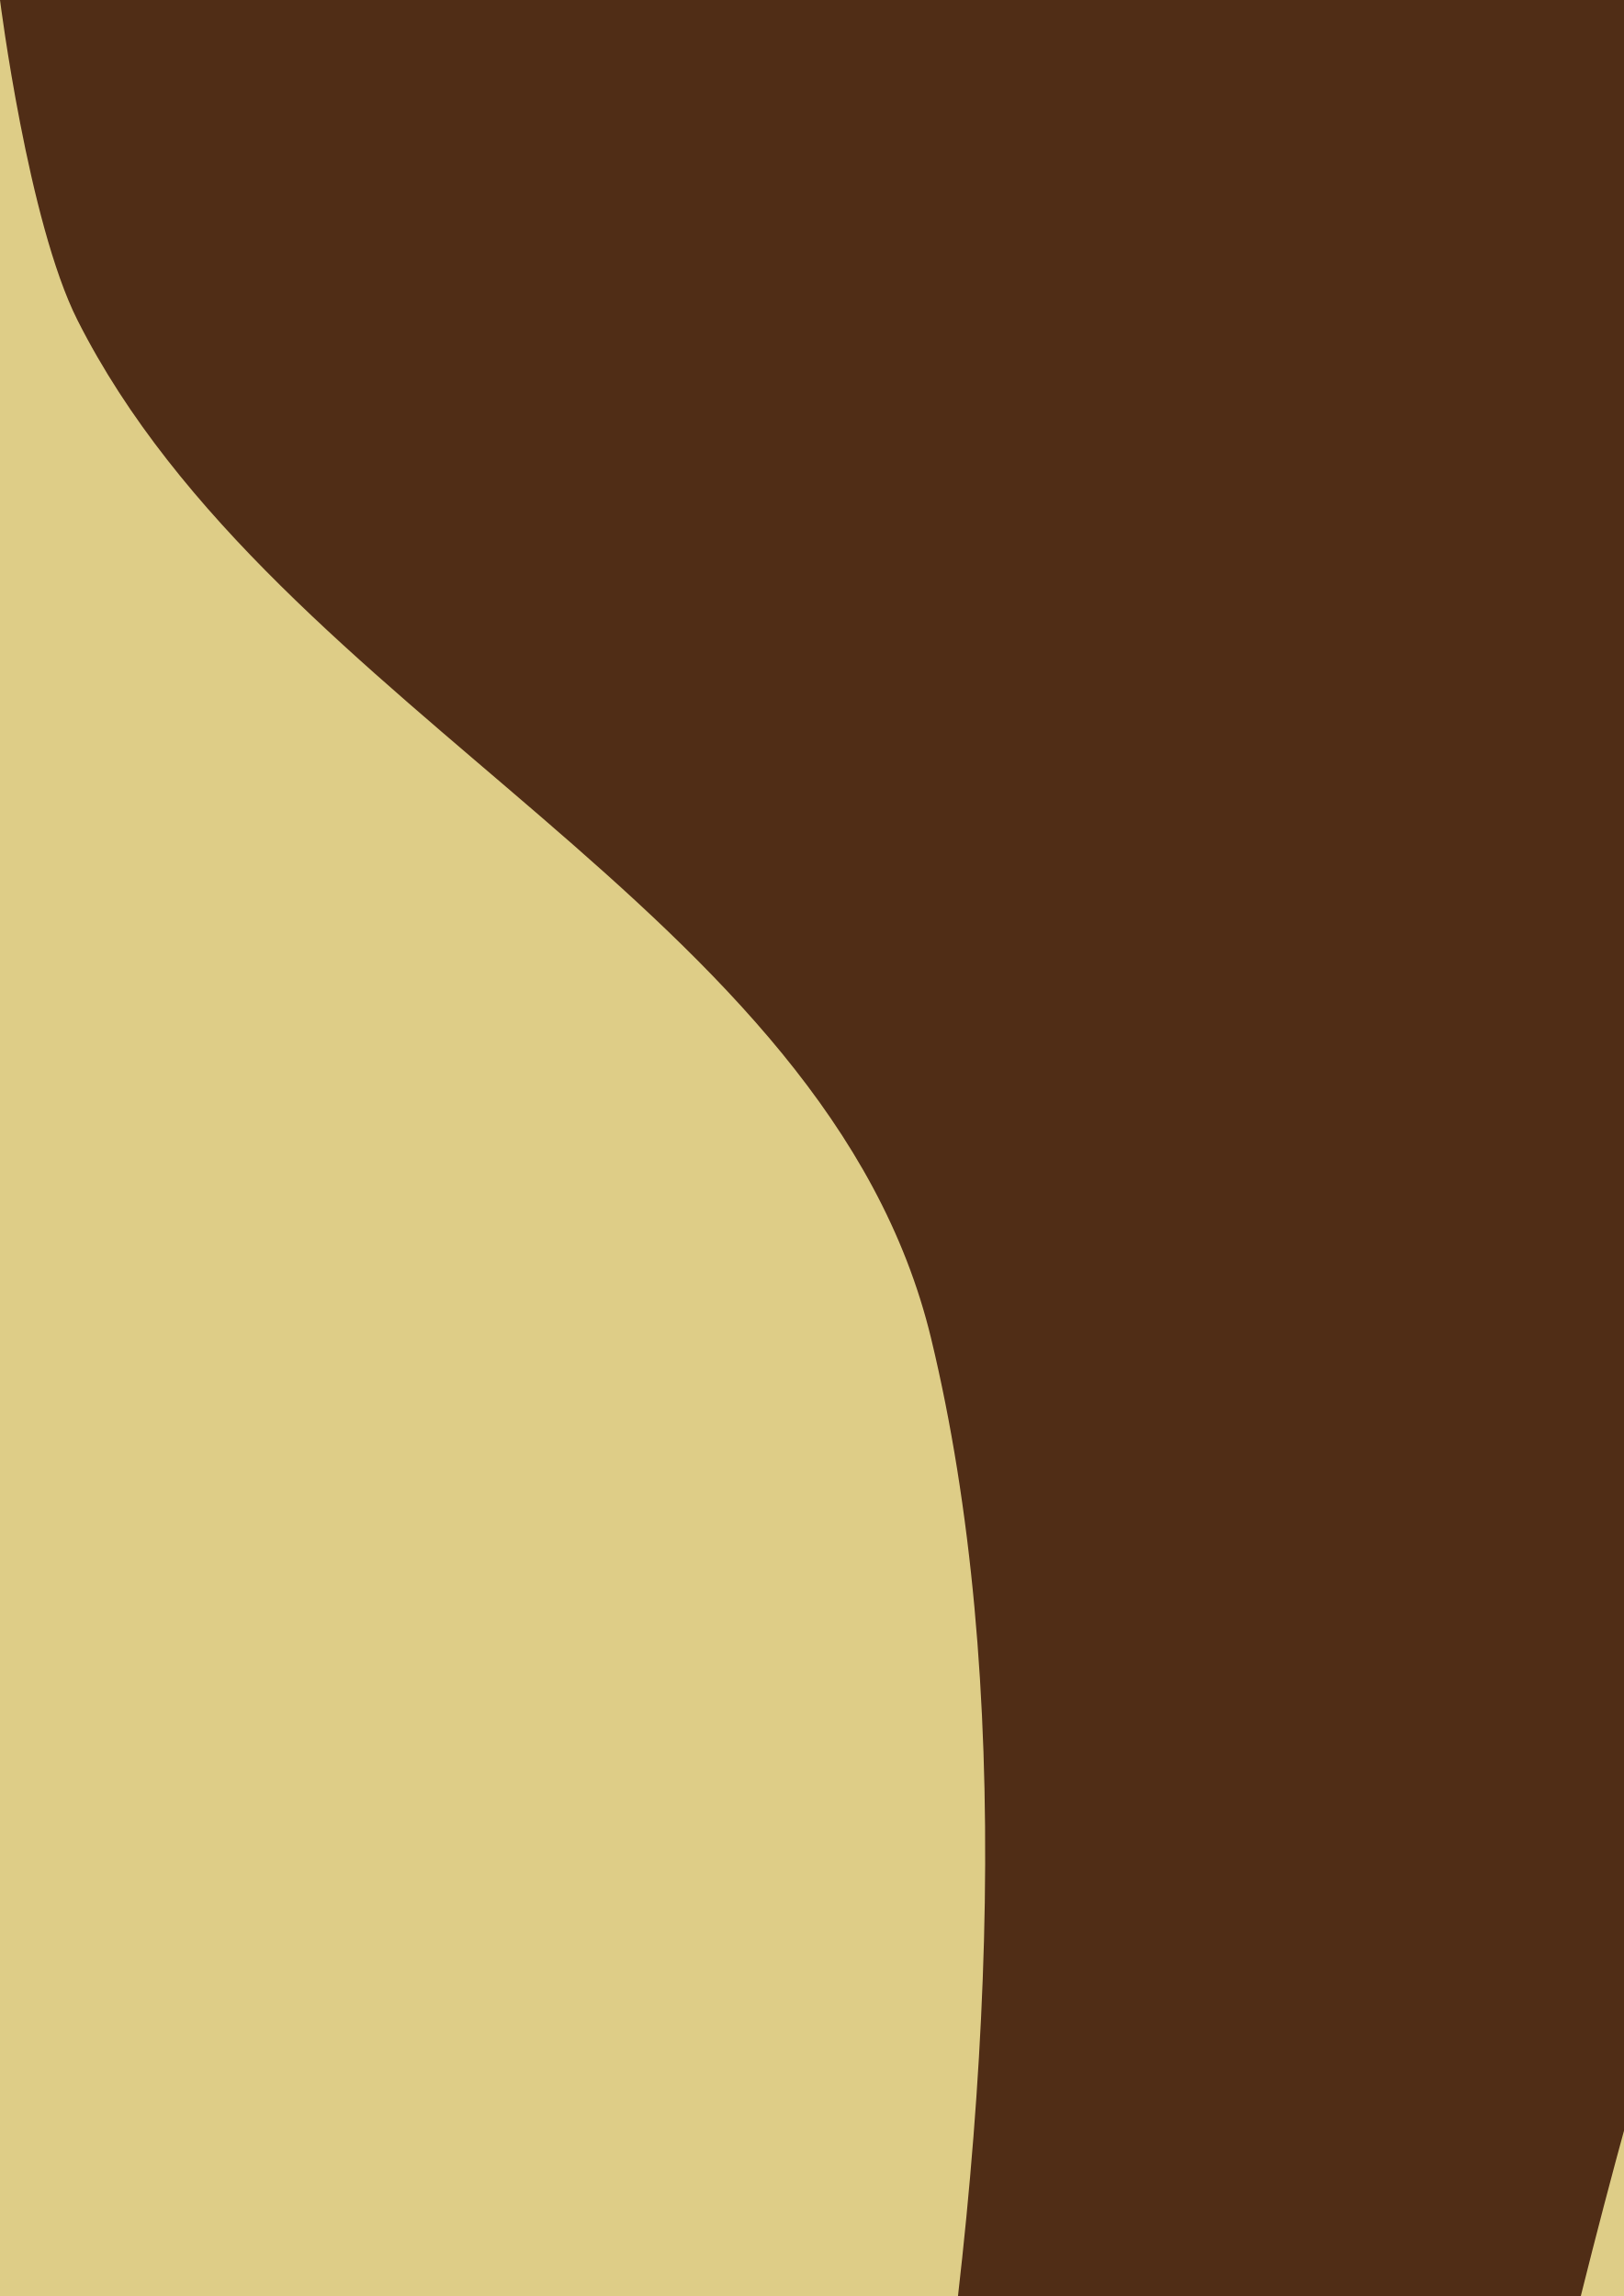
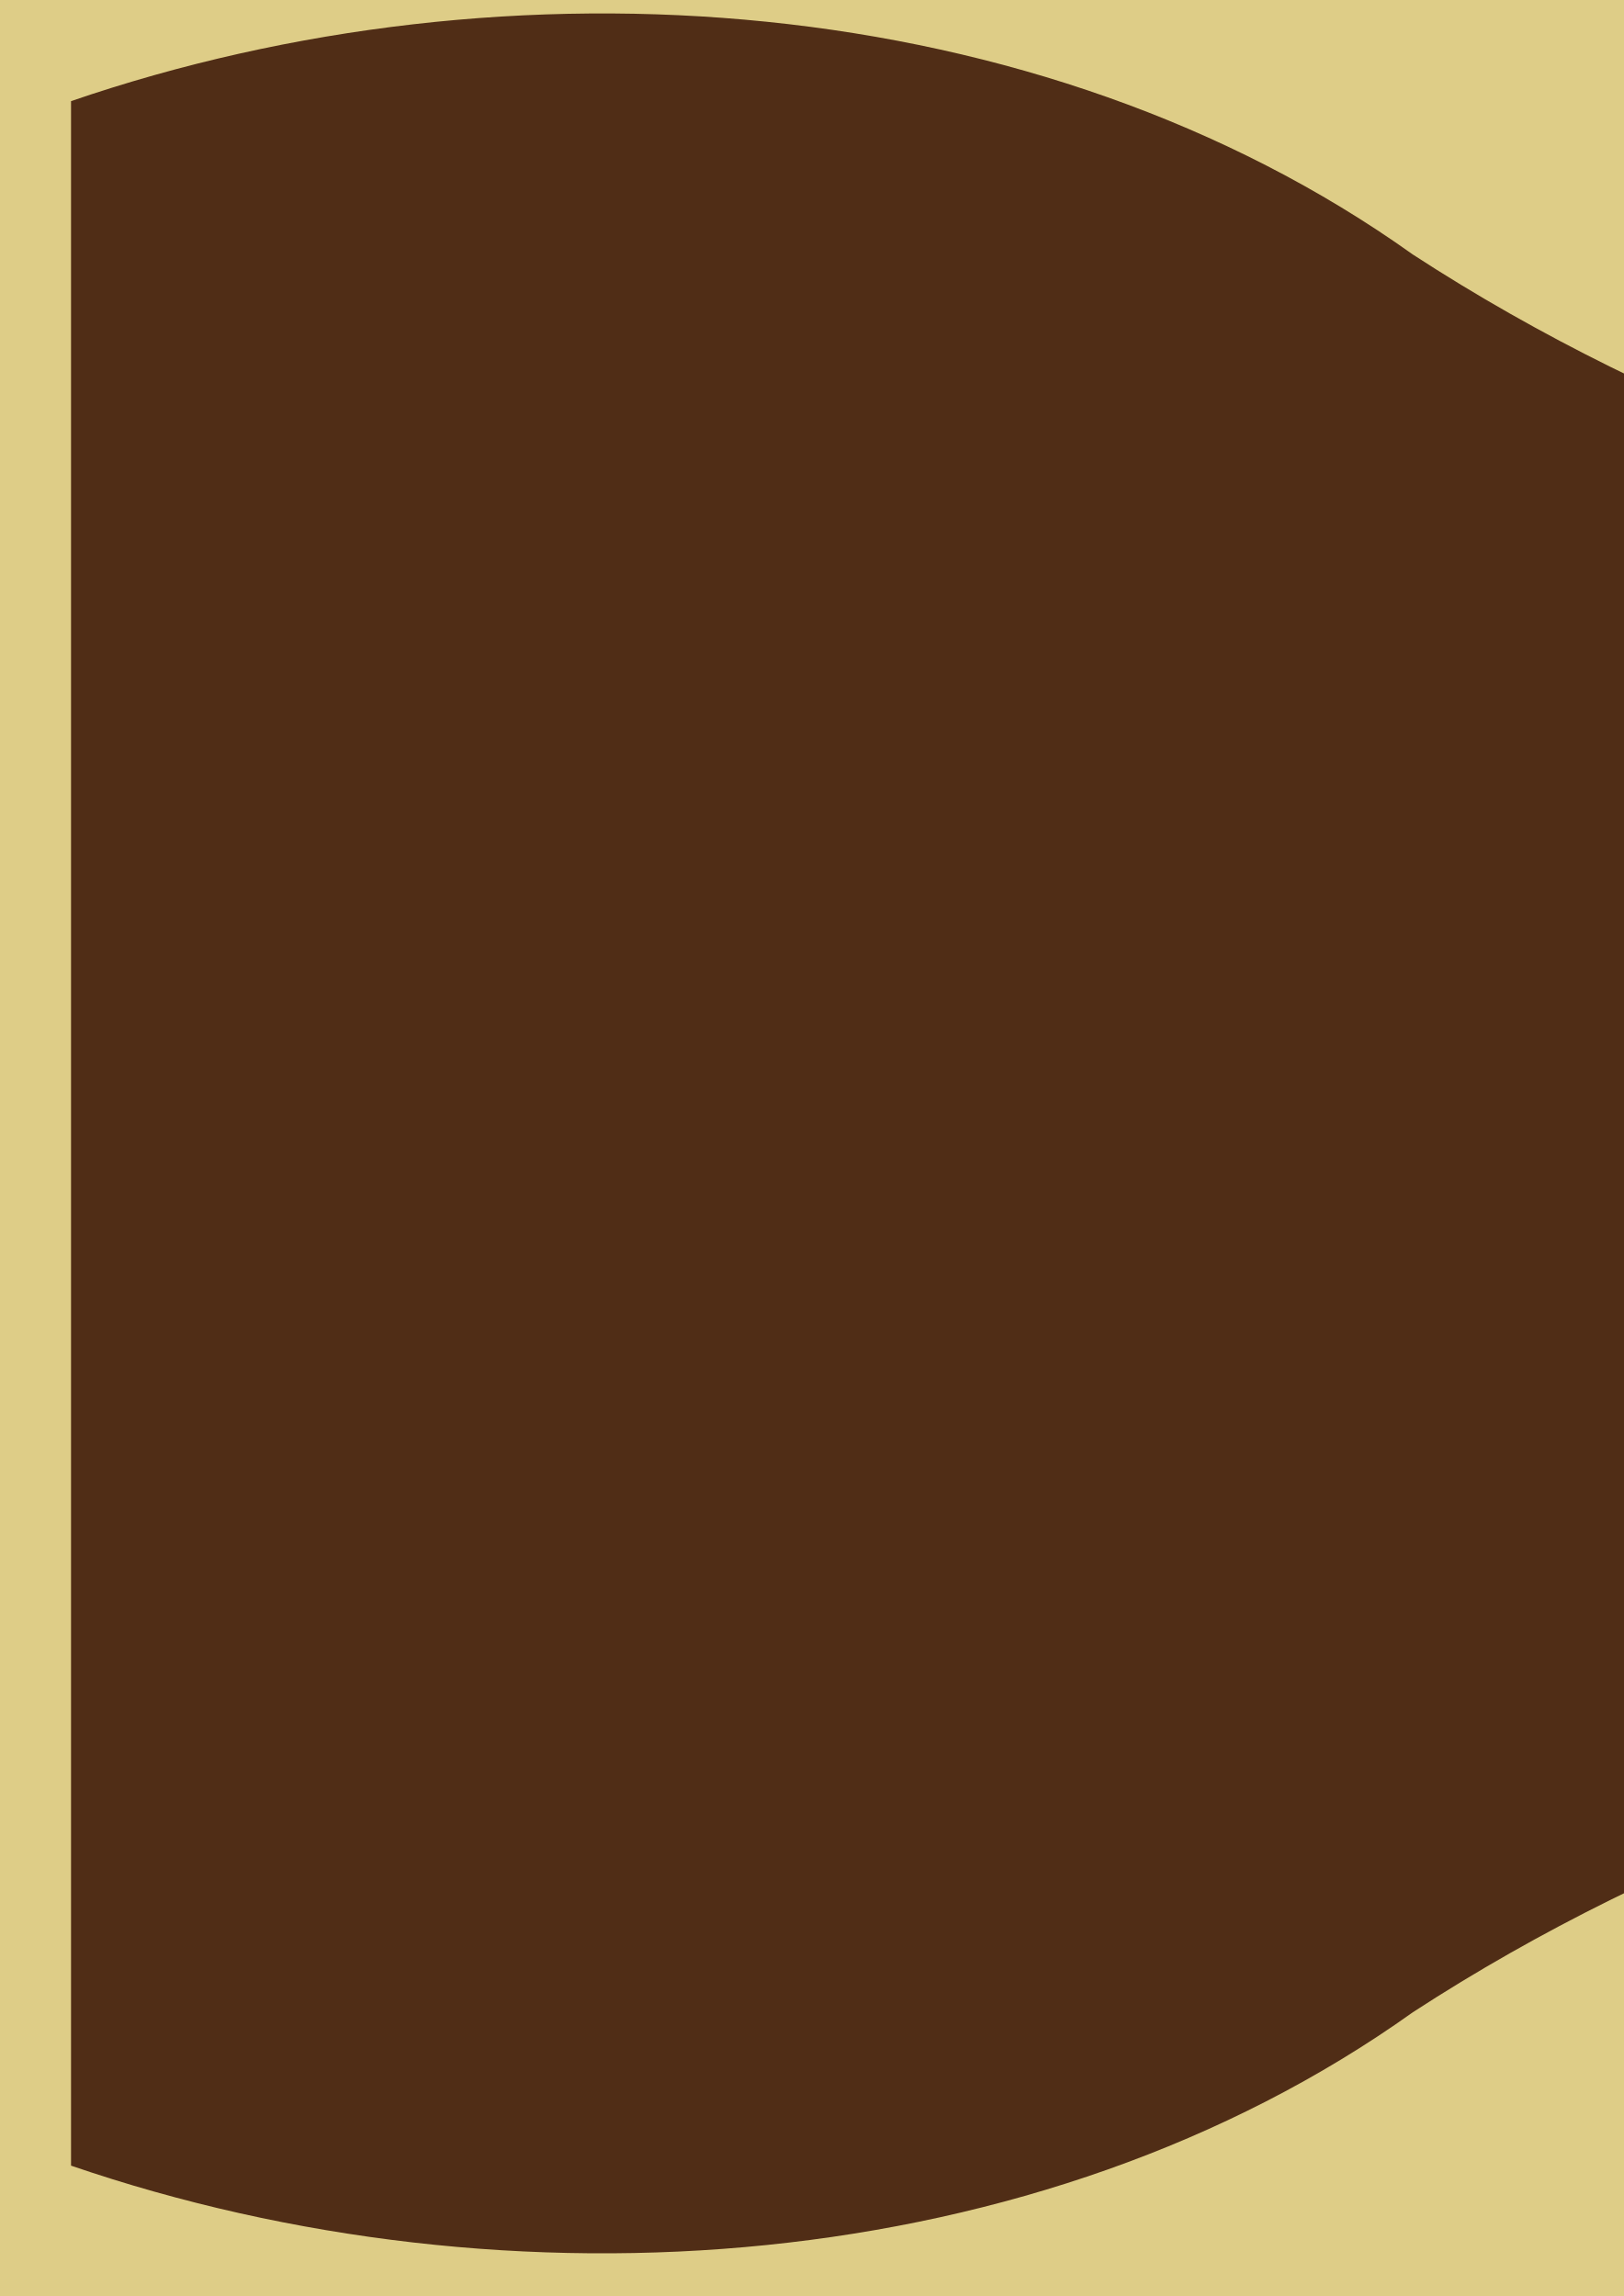
<svg xmlns="http://www.w3.org/2000/svg" width="210mm" height="297mm" viewBox="0 0 210 297" version="1.1" id="svg1">
  <defs id="defs1" />
  <g id="layer1">
+     <rect style="fill:#decd87;stroke-width:0.265" id="rect7" width="1219" height="1219" x="1342.957" y="11.254" />
    <rect style="fill:#decd87;stroke-width:0.265" id="rect3" width="1219" height="1219" x="-2.2737368e-13" y="0" />
-     <path id="rect6" style="fill:#502d16;fill-opacity:1;stroke-width:0.281" d="m 1174.801,194.569 c -53.963,0 -107.926,0 -161.888,0 -19.446,56.677 -14.557,125.345 19.849,173.554 42.836,65.806 50.624,149.484 59.205,228.085 9.348,121.78 3.613,247.091 -29.495,364.042 -16.805,50.393 -57.805,89.115 -60.002,145.615 -2.828,29.953 1.009,60.57 10.443,88.705 53.963,0 107.926,0 161.888,0 0,-333.333 10e-5,-666.667 -3e-4,-1000 z" />
-     <path id="rect1" style="fill:#502d16;stroke-width:0.265" d="m 0,0 h 700 c 0,0 4.965,27.439 -0.926,47.987 C 669.263,151.959 675.116,481.961 696.263,698.821 L 570.108,700 c 0,0 71.069,-484.207 -15.067,-568.86 C 478.254,55.676 349.699,82.568 279.7,133.353 179.815,205.82 146.223,700 146.223,700 H 0 C 0,700 162.623,348.288 120.429,173.154 107.01,117.456 35.846,92.571 10.027,41.428 3.624,28.744 0,0 0,0 Z" />
-     <path id="rect1-8" style="fill:#502d16;stroke-width:0.265" d="M 881.535,1207.181 H 181.535 c 0,0 -4.965,-27.439 0.926,-47.987 29.811,-103.972 23.957,-433.974 2.811,-650.834 l 126.154,-1.179 c 0,0 -71.069,484.207 15.067,568.86 76.787,75.464 205.342,48.572 275.341,-2.213 99.886,-72.467 133.477,-566.647 133.477,-566.647 H 881.535 c 0,0 -162.623,351.712 -120.429,526.846 13.419,55.697 84.583,80.583 110.402,131.726 6.403,12.683 10.027,41.428 10.027,41.428 z" />
-     <path id="path7" style="fill:#502d16;fill-opacity:1;stroke-width:0.281" d="m 988.428,-11.254 c -53.963,0 -107.926,0 -161.888,0 -19.446,56.677 -14.557,125.345 19.849,173.554 42.836,65.806 50.624,149.484 59.205,228.085 9.348,121.78 3.613,247.092 -29.495,364.042 -16.805,50.393 -57.805,89.115 -60.002,145.615 -2.828,29.953 1.009,60.57 10.443,88.705 53.963,0 107.926,0 161.888,0 0,-333.333 1e-4,-666.667 -3e-4,-1000 z" />
-     <rect style="fill:#decd87;stroke-width:0.265" id="rect7" width="1219" height="1219" x="1342.957" y="11.254" />
-     <path id="path8" style="fill:#502d16;fill-opacity:1;stroke-width:0.281" d="m 2517.758,205.823 c -53.963,0 -107.926,0 -161.888,0 -19.446,56.677 -14.557,125.345 19.849,173.554 42.836,65.806 50.624,149.484 59.205,228.085 9.348,121.78 3.613,247.091 -29.495,364.042 -16.805,50.393 -57.805,89.114 -60.002,145.615 -2.828,29.953 1.009,60.57 10.443,88.705 53.963,0 107.926,0 161.888,0 0,-333.333 1e-4,-666.667 -3e-4,-1000 z" />
-     <path id="path9" style="fill:#502d16;stroke-width:0.265" d="m 1342.957,11.254 h 700 c 0,0 4.965,27.439 -0.926,47.987 -29.811,103.972 -23.957,433.974 -2.811,650.834 l -126.154,1.179 c 0,0 71.069,-484.207 -15.067,-568.86 -76.787,-75.464 -205.342,-48.572 -275.341,2.213 -99.886,72.467 -133.477,566.647 -133.477,566.647 h -146.223 c 0,0 162.623,-351.712 120.429,-526.846 -13.419,-55.697 -84.583,-80.583 -110.402,-131.726 -6.403,-12.683 -10.027,-41.428 -10.027,-41.428 z" />
-     <path id="path10" style="fill:#502d16;stroke-width:0.265" d="m 2224.491,1218.435 h -700 c 0,0 -4.965,-27.439 0.926,-47.987 29.811,-103.972 23.957,-433.974 2.811,-650.834 l 126.154,-1.179 c 0,0 -71.069,484.207 15.067,568.86 76.787,75.464 205.342,48.572 275.341,-2.213 99.886,-72.467 133.477,-566.647 133.477,-566.647 h 146.223 c 0,0 -162.623,351.712 -120.429,526.846 13.419,55.697 84.583,80.583 110.402,131.726 6.403,12.683 10.027,41.428 10.027,41.428 z" />
-     <path id="path11" style="fill:#502d16;fill-opacity:1;stroke-width:0.281" d="m 2331.385,0 c -53.963,0 -107.925,0 -161.888,0 -19.446,56.677 -14.557,125.345 19.849,173.554 42.836,65.806 50.624,149.484 59.205,228.085 9.348,121.78 3.613,247.092 -29.495,364.042 -16.805,50.393 -57.805,89.115 -60.002,145.615 -2.828,29.953 1.009,60.57 10.443,88.705 53.963,0 107.925,0 161.888,0 0,-333.333 10e-5,-666.667 -3e-4,-1000 z" />
+     <path id="rect6" style="fill:#502d16;fill-opacity:1;stroke-width:0.281" d="m 2544.93,218.26 c -53.963,0 -107.926,0 -161.888,0 -19.446,56.677 -14.557,125.345 19.849,173.554 42.836,65.806 50.624,149.484 59.205,228.085 9.348,121.78 3.613,247.091 -29.495,364.042 -16.805,50.393 -57.805,89.115 -60.002,145.615 -2.828,29.953 1.009,60.57 10.443,88.705 53.963,0 107.926,0 161.888,0 0,-333.333 1e-4,-666.667 -3e-4,-1000 z" />
+     <path id="rect1" style="fill:#502d16;stroke-width:0.265" d="M 15.02,342.888 H 715.021 c 0,0 4.965,27.439 -0.926,47.987 -29.811,103.972 -23.957,433.974 -2.811,650.834 l -126.154,1.179 c 0,0 71.069,-484.207 -15.067,-568.86 -76.787,-75.464 -205.342,-48.572 -275.341,2.213 -99.886,72.467 -133.477,566.647 -133.477,566.647 H 15.02 c 0,0 162.623,-351.712 120.429,-526.846 C 122.031,460.345 50.867,435.459 25.047,384.316 18.644,371.633 15.02,342.888 15.02,342.888 Z" />
+     <path id="rect1-8" style="fill:#502d16;stroke-width:0.265" d="M 1003.938,1232.846 H 303.938 c 0,0 -4.965,-27.439 0.926,-47.987 29.811,-103.972 23.957,-433.974 2.811,-650.834 l 126.154,-1.179 c 0,0 -71.069,484.207 15.067,568.86 76.787,75.464 205.342,48.572 275.341,-2.213 C 824.124,1027.026 857.715,532.846 857.715,532.846 h 146.223 c 0,0 -162.623,351.712 -120.429,526.846 13.419,55.697 84.583,80.583 110.402,131.726 6.403,12.683 10.027,41.428 10.027,41.428 z" />
+     <path id="path7" style="fill:#502d16;fill-opacity:1;stroke-width:0.281" d="m 1191.776,233.553 c -53.963,0 -107.925,0 -161.888,0 -19.446,56.677 -14.557,125.345 19.849,173.554 42.836,65.806 50.624,149.484 59.205,228.085 9.348,121.78 3.613,247.092 -29.495,364.042 -16.805,50.393 -57.805,89.115 -60.002,145.615 -2.828,29.953 1.009,60.57 10.443,88.705 53.963,0 107.925,0 161.888,0 0,-333.333 10e-5,-666.667 -3e-4,-1000 z" />
+     <path id="path8" style="fill:#502d16;fill-opacity:1;stroke-width:0.281" d="m 9.187,280.137 c 56.677,19.446 125.345,14.557 173.554,-19.849 65.806,-42.836 149.484,-50.624 228.085,-59.205 121.78,-9.348 247.091,-3.613 364.041,29.495 50.393,16.805 89.115,57.805 145.615,60.002 29.953,2.828 60.57,-1.009 88.705,-10.443 V 174.971 118.248 13.082 C 981.053,3.648 950.436,-0.188 920.483,2.64 c -56.501,2.197 -95.222,43.197 -145.615,60.002 -116.95,33.108 -242.262,38.843 -364.041,29.495 C 332.225,83.555 248.547,75.767 182.741,32.931 134.532,-1.475 65.864,-6.363 9.187,13.082 v 105.166 56.722 z" />
+     <path id="path9" style="fill:#502d16;stroke-width:0.265" d="m 1364.673,382.413 h 700 c 0,0 4.965,27.439 -0.926,47.987 -29.811,103.972 -23.957,433.974 -2.811,650.834 l -126.154,1.179 c 0,0 71.069,-484.207 -15.067,-568.86 -76.787,-75.464 -205.342,-48.572 -275.341,2.213 -99.886,72.467 -133.477,566.647 -133.477,566.647 h -146.223 c 0,0 162.623,-351.712 120.429,-526.846 -13.419,-55.697 -84.583,-80.583 -110.402,-131.726 -6.403,-12.683 -10.027,-41.428 -10.027,-41.428 z" />
+     <path id="path10" style="fill:#502d16;stroke-width:0.265" d="m 2356.766,1228.306 h -700 c 0,0 -4.965,-27.439 0.926,-47.987 29.811,-103.972 23.957,-433.974 2.811,-650.834 l 126.154,-1.179 c 0,0 -71.069,484.207 15.067,568.86 76.787,75.464 205.342,48.572 275.341,-2.213 99.886,-72.467 133.477,-566.647 133.477,-566.647 h 146.223 c 0,0 -162.623,351.712 -120.429,526.846 13.419,55.697 84.583,80.583 110.402,131.726 6.403,12.683 10.027,41.428 10.027,41.428 z" />
+     <path id="path1" style="fill:#502d16;fill-opacity:1;stroke-width:0.281" d="m 2365.496,33.075 c -56.677,-19.446 -125.345,-14.557 -173.554,19.849 -65.806,42.836 -149.484,50.624 -228.085,59.205 -121.78,9.348 -247.091,3.613 -364.041,-29.495 -50.393,-16.805 -89.115,-57.805 -145.615,-60.002 -29.953,-2.828 -60.57,1.009 -88.705,10.443 v 105.166 56.723 105.166 c 28.134,9.434 58.751,13.271 88.705,10.443 56.501,-2.197 95.222,-43.197 145.615,-60.002 116.95,-33.108 242.262,-38.843 364.041,-29.495 78.601,8.581 162.279,16.37 228.085,59.205 48.209,34.406 116.877,39.295 173.554,19.849 v -105.166 -56.722 z" />
  </g>
</svg>
